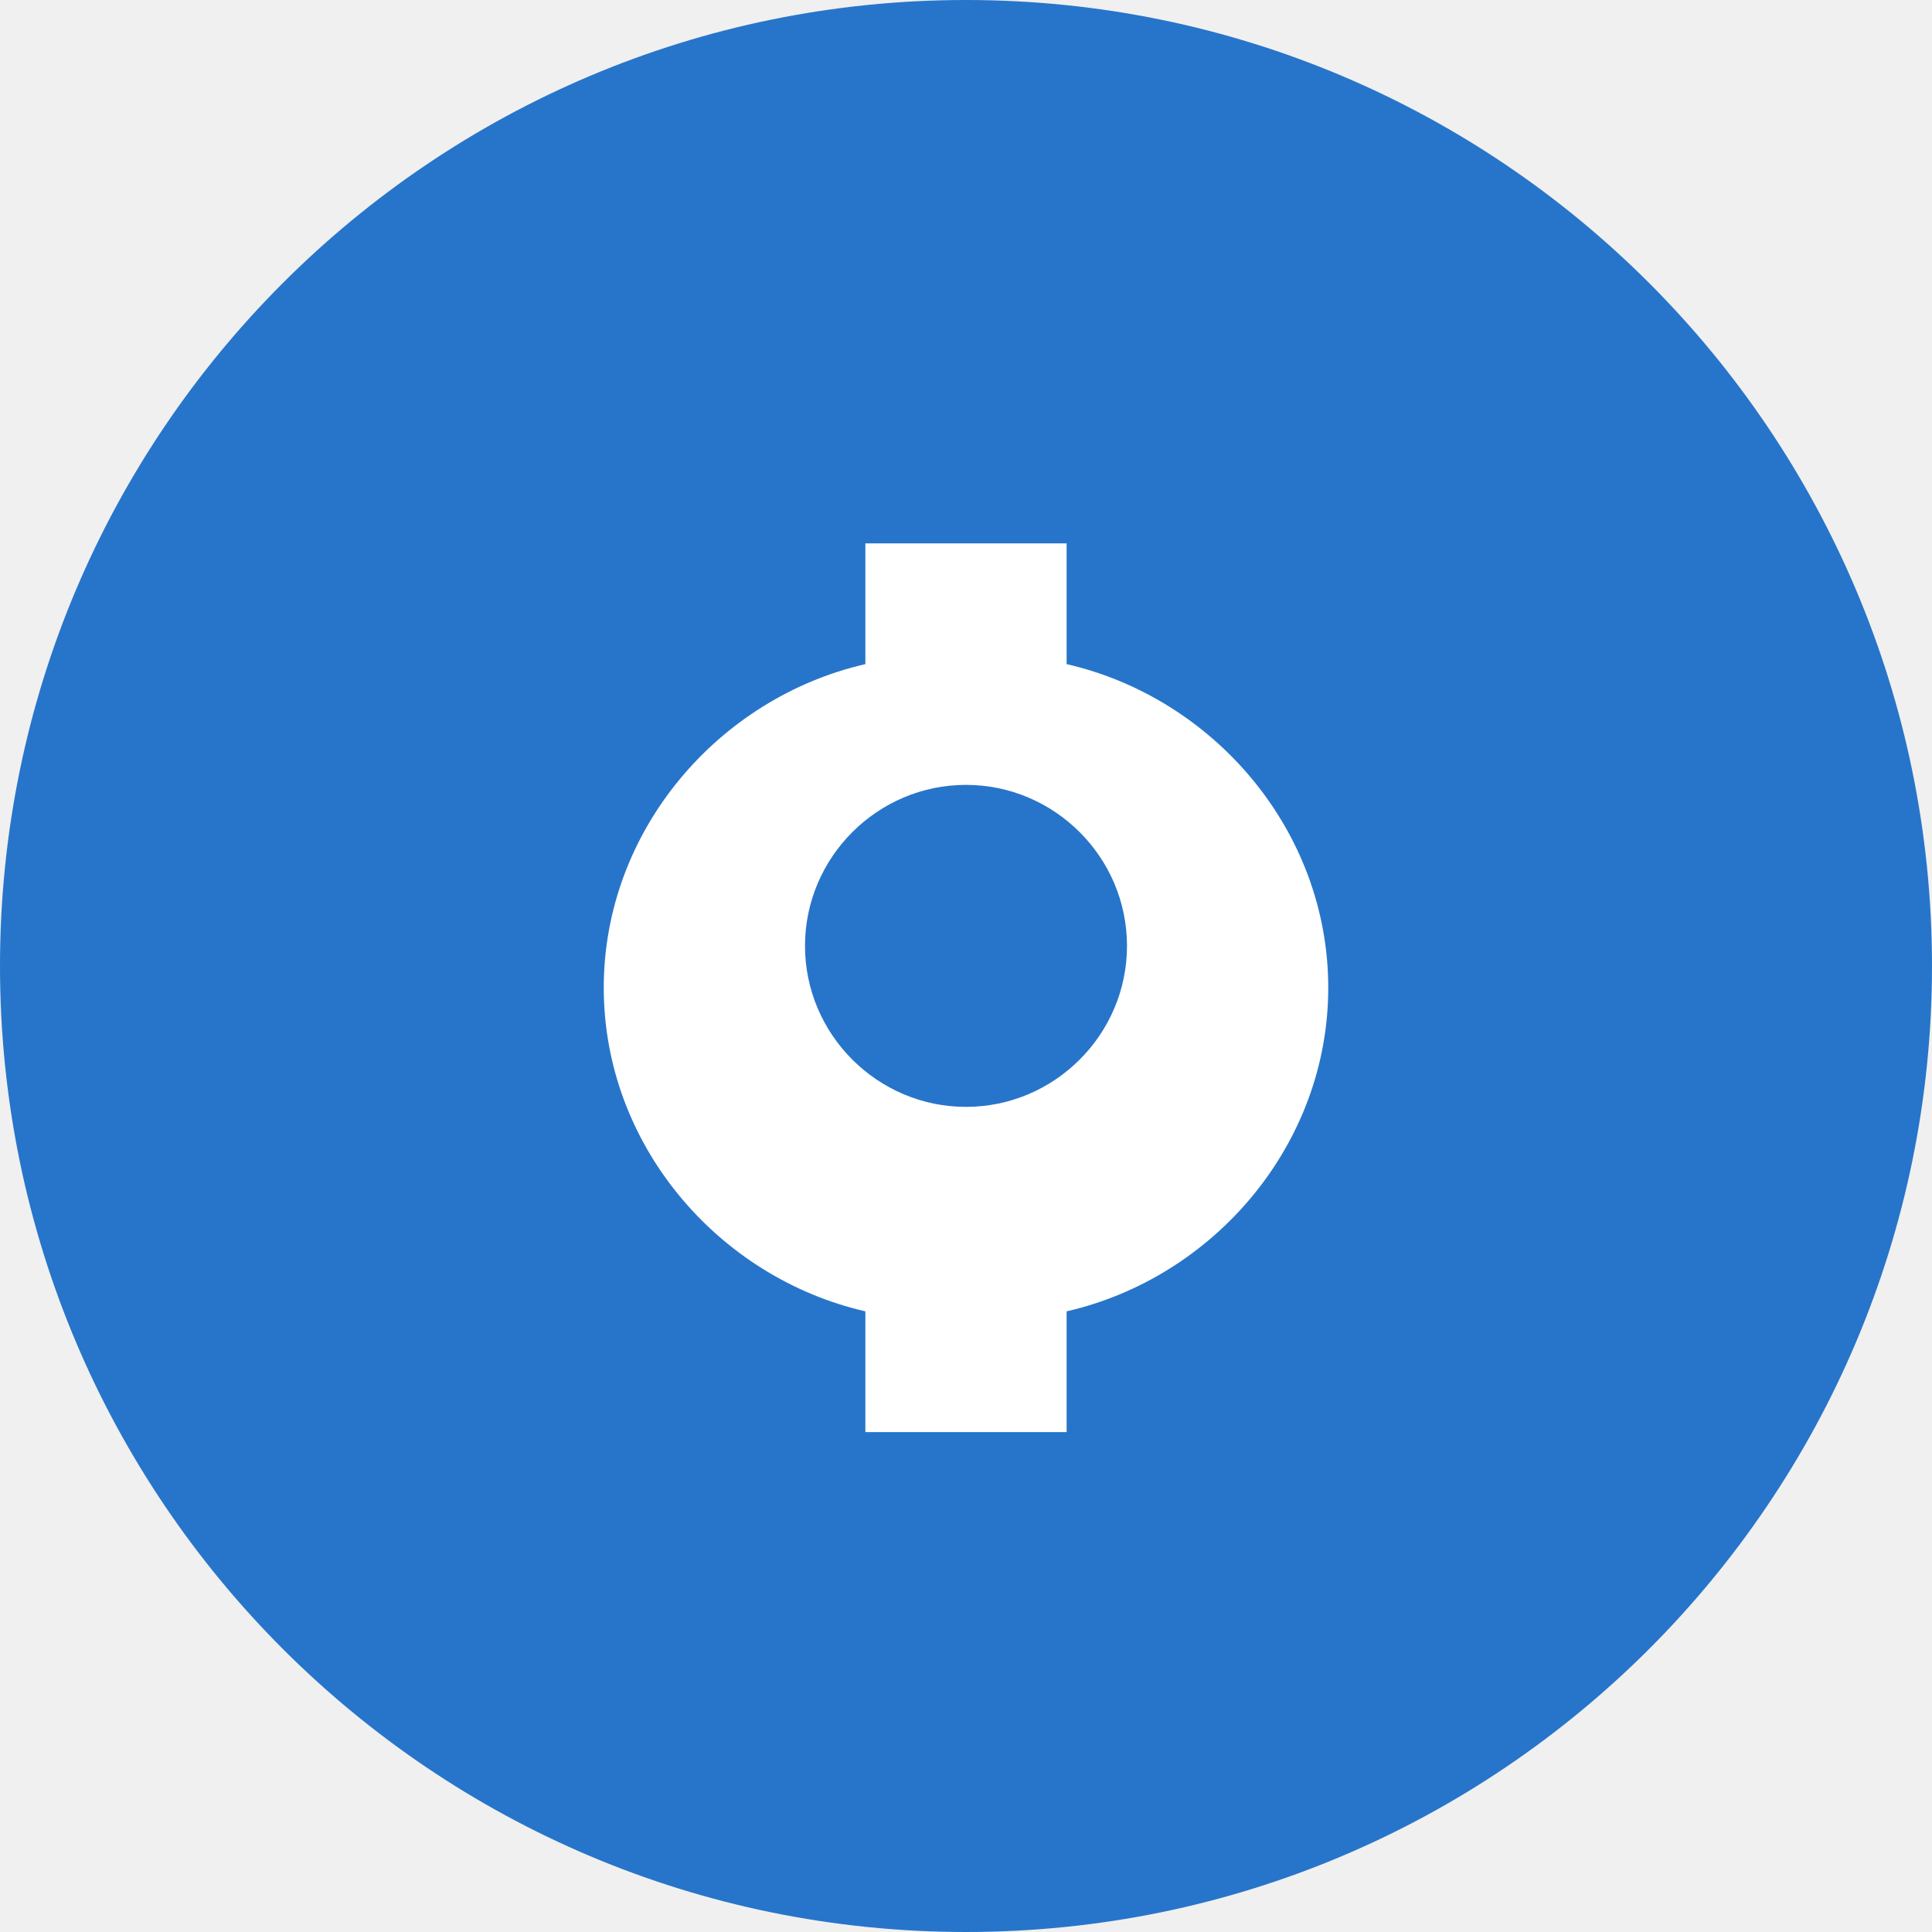
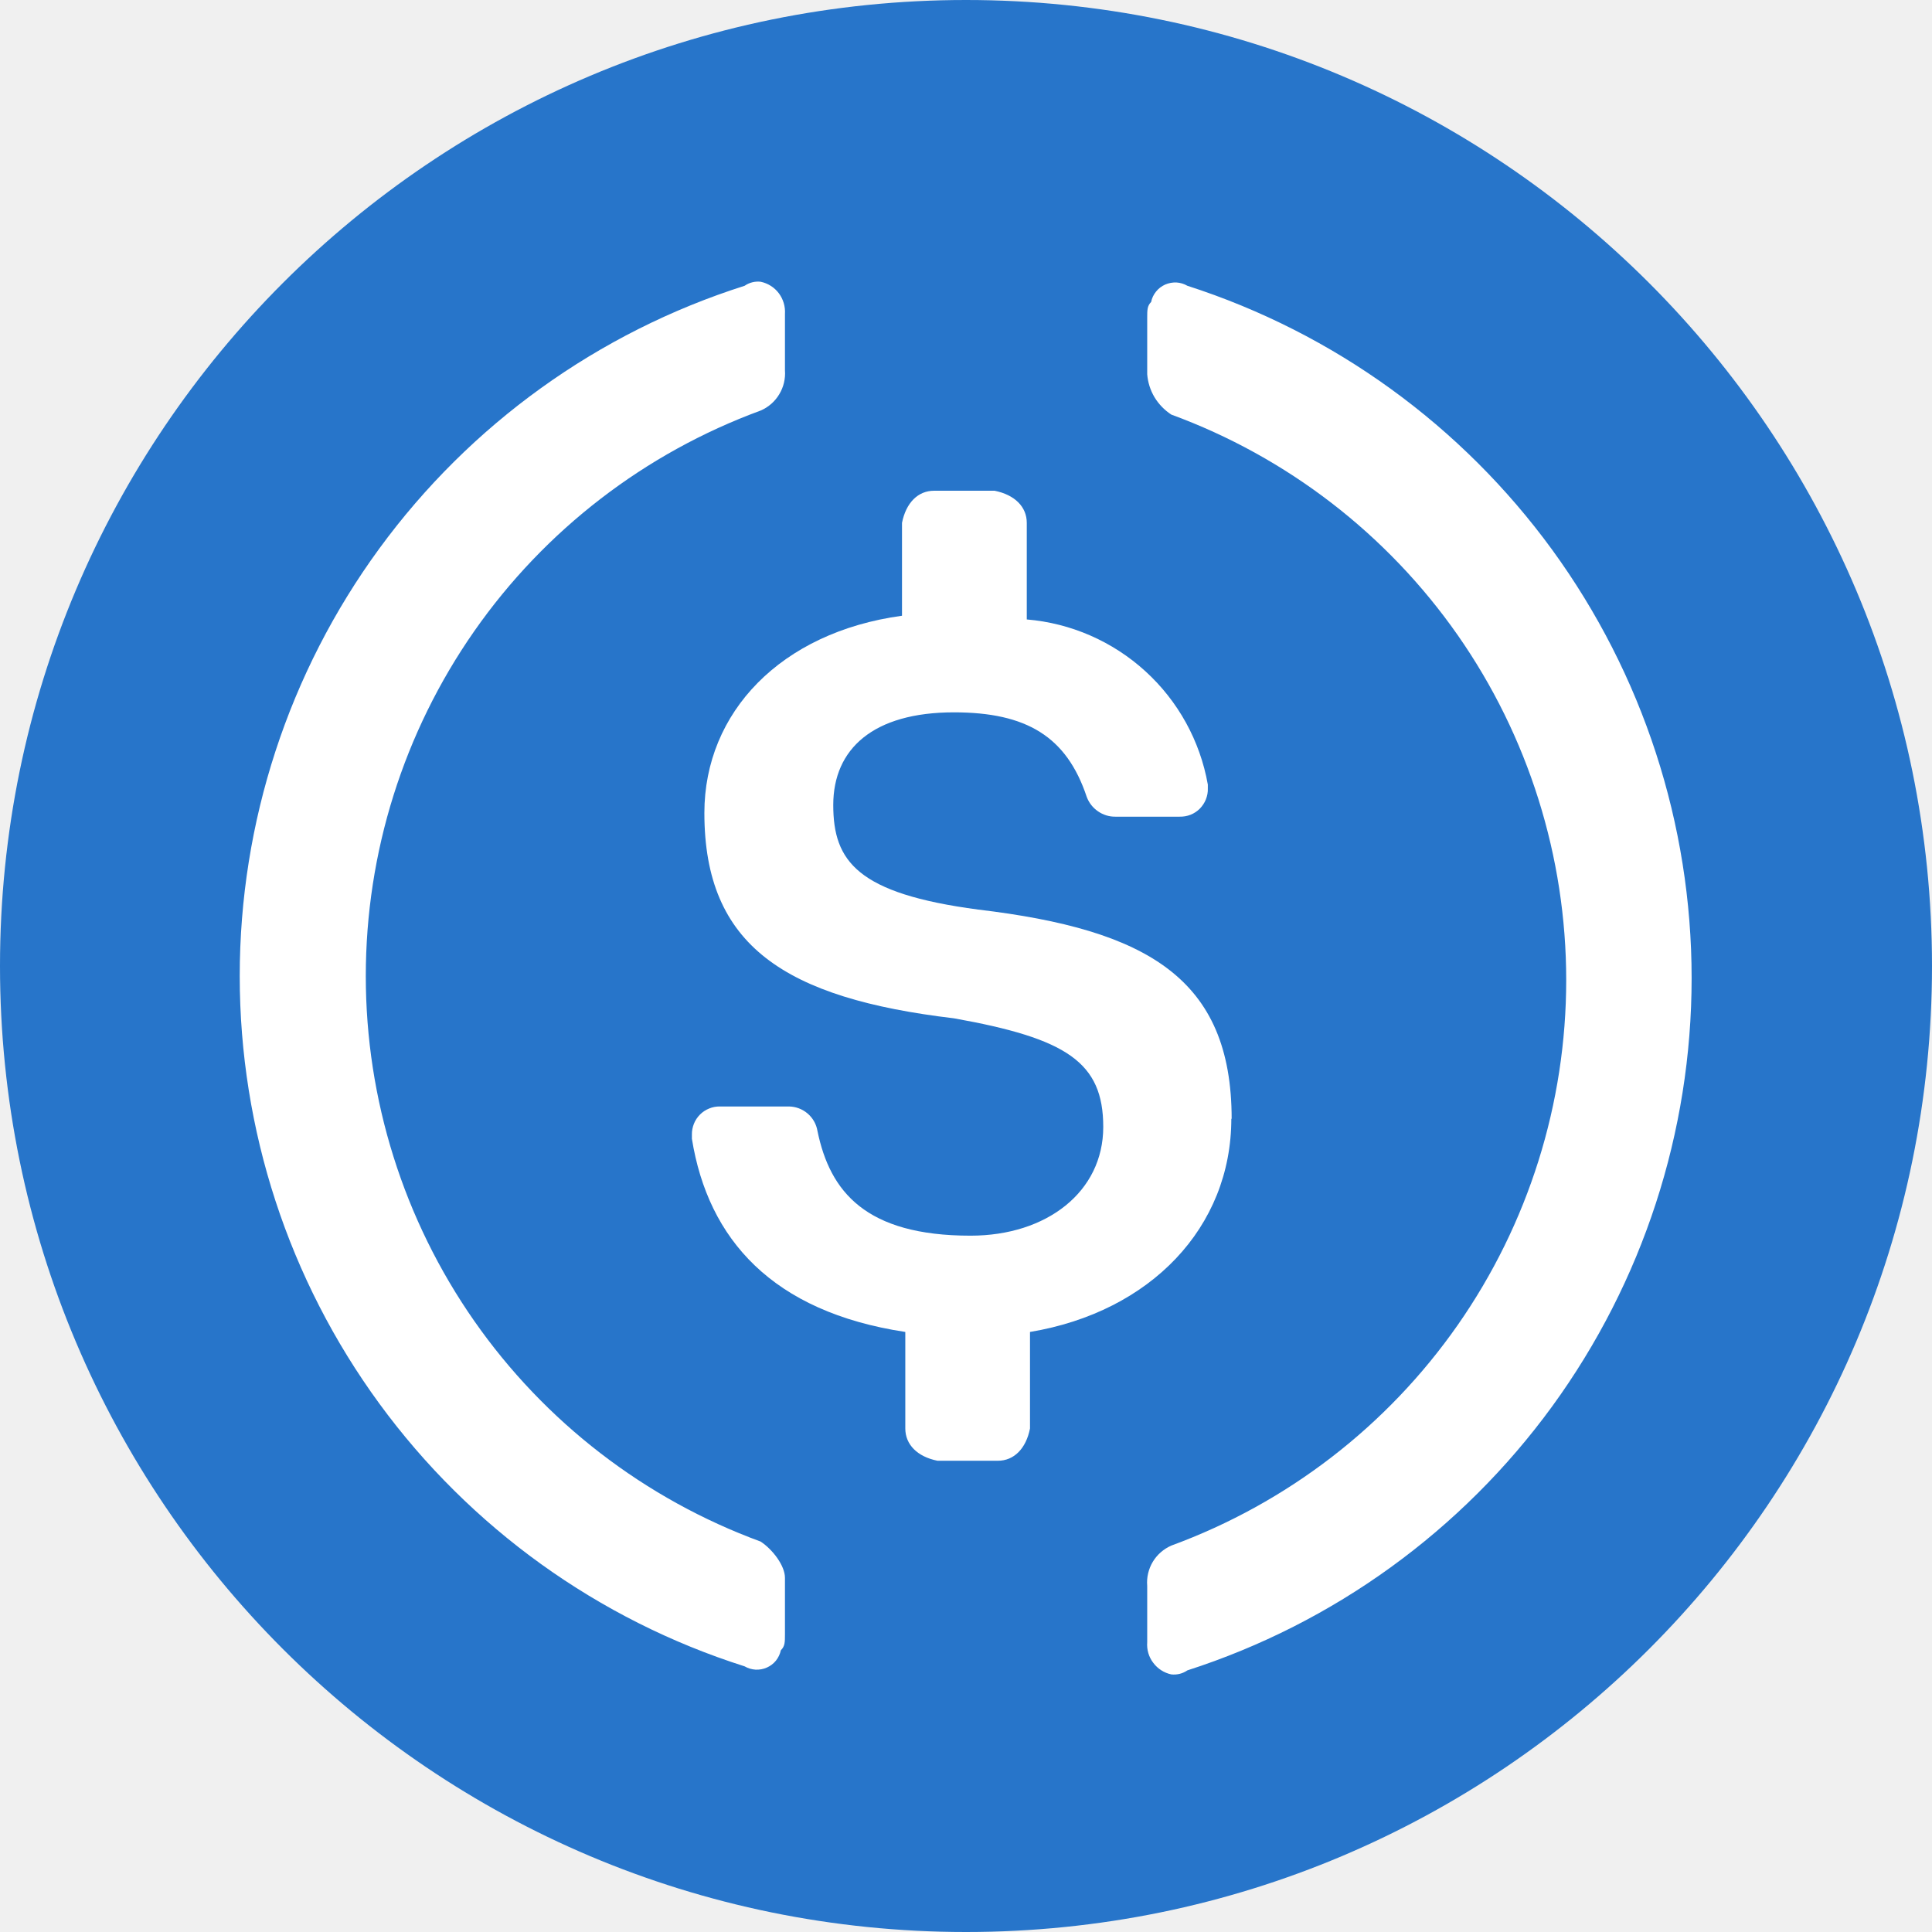
<svg xmlns="http://www.w3.org/2000/svg" width="24" height="24" viewBox="0 0 24 24" fill="none">
-   <circle cx="12" cy="12" r="12" fill="#2775CA" />
-   <path d="M13.25 6.75v1.5c1.83.42 3.25 2.07 3.25 4.02 0 1.95-1.42 3.6-3.25 4.02v1.5h-2.5v-1.5c-1.83-.42-3.25-2.07-3.25-4.02 0-1.95 1.42-3.6 3.25-4.02v-1.5h2.5Zm-1.25 3c-1.1 0-2 .9-2 2s.9 2 2 2 2-.9 2-2-.9-2-2-2Z" fill="#fff" />
+   <g clip-path="url(#clip0_14862_28503)">
+     <path d="M0 0H24V24H0V0Z" fill="#2775CA" />
+     <path d="M15.3 13.9C15.3 12.155 14.251 11.549 12.151 11.299C10.649 11.1 10.351 10.699 10.351 10C10.351 9.301 10.85 8.849 11.85 8.849C12.751 8.849 13.25 9.149 13.5 9.9C13.527 9.972 13.575 10.034 13.639 10.078C13.702 10.122 13.777 10.146 13.855 10.145H14.654C14.7 10.146 14.747 10.138 14.79 10.121C14.833 10.104 14.872 10.078 14.905 10.045C14.937 10.012 14.963 9.973 14.98 9.93C14.997 9.887 15.006 9.841 15.004 9.795V9.746C14.908 9.204 14.635 8.709 14.228 8.338C13.821 7.967 13.303 7.741 12.755 7.695V6.495C12.755 6.295 12.604 6.146 12.355 6.096H11.604C11.404 6.096 11.255 6.245 11.205 6.495V7.649C9.7 7.854 8.75 8.849 8.75 10.099C8.75 11.75 9.751 12.4 11.851 12.65C13.25 12.9 13.705 13.195 13.705 13.999C13.705 14.803 13.006 15.35 12.056 15.35C10.755 15.35 10.31 14.804 10.155 14.05C10.141 13.965 10.098 13.889 10.033 13.833C9.968 13.777 9.885 13.746 9.8 13.745H8.945C8.899 13.744 8.853 13.752 8.81 13.77C8.767 13.787 8.728 13.813 8.696 13.845C8.663 13.878 8.637 13.917 8.62 13.96C8.603 14.003 8.594 14.049 8.595 14.095V14.146C8.796 15.396 9.596 16.296 11.246 16.546V17.745C11.246 17.945 11.396 18.096 11.646 18.146H12.396C12.596 18.146 12.746 17.995 12.795 17.745V16.546C14.295 16.296 15.296 15.245 15.296 13.896L15.3 13.9Z" fill="white" />
+     <path d="M9.449 19.15C8.011 18.622 6.769 17.666 5.891 16.409C5.014 15.153 4.544 13.657 4.544 12.125C4.544 10.592 5.014 9.097 5.891 7.841C6.769 6.584 8.011 5.628 9.449 5.1C9.545 5.059 9.626 4.988 9.68 4.898C9.734 4.809 9.759 4.705 9.751 4.6V3.9C9.757 3.808 9.73 3.717 9.675 3.643C9.62 3.57 9.54 3.519 9.449 3.5C9.379 3.492 9.308 3.51 9.25 3.55C7.43 4.128 5.841 5.271 4.713 6.813C3.585 8.354 2.978 10.215 2.978 12.125C2.978 14.035 3.585 15.895 4.713 17.437C5.841 18.979 7.43 20.122 9.25 20.7C9.291 20.724 9.338 20.738 9.386 20.741C9.434 20.743 9.482 20.735 9.526 20.715C9.57 20.696 9.609 20.666 9.639 20.629C9.669 20.591 9.69 20.547 9.7 20.5C9.751 20.45 9.751 20.4 9.751 20.3V19.6C9.751 19.45 9.6 19.25 9.449 19.15ZM14.75 3.55C14.709 3.526 14.662 3.512 14.614 3.509C14.566 3.507 14.518 3.516 14.474 3.535C14.43 3.555 14.391 3.584 14.361 3.622C14.331 3.659 14.309 3.703 14.3 3.751C14.251 3.8 14.251 3.85 14.251 3.95V4.649C14.259 4.75 14.29 4.848 14.342 4.935C14.394 5.021 14.466 5.095 14.55 5.15C15.989 5.678 17.231 6.635 18.109 7.891C18.986 9.147 19.456 10.643 19.456 12.175C19.456 13.707 18.986 15.203 18.109 16.459C17.231 17.716 15.989 18.672 14.55 19.2C14.455 19.242 14.374 19.312 14.32 19.402C14.267 19.491 14.242 19.596 14.251 19.7V20.4C14.244 20.492 14.27 20.583 14.326 20.656C14.381 20.73 14.461 20.781 14.55 20.8C14.621 20.808 14.692 20.79 14.75 20.75C16.57 20.164 18.156 19.015 19.282 17.47C20.407 15.924 21.014 14.062 21.014 12.15C21.014 10.238 20.407 8.376 19.282 6.83C18.156 5.285 16.57 4.136 14.75 3.55Z" fill="white" />
+   </g>
+   <defs>
+     <clipPath id="clip0_14862_28503">
+       <rect width="24" height="24" rx="12" fill="white" />
+     </clipPath>
+   </defs>
</svg>
